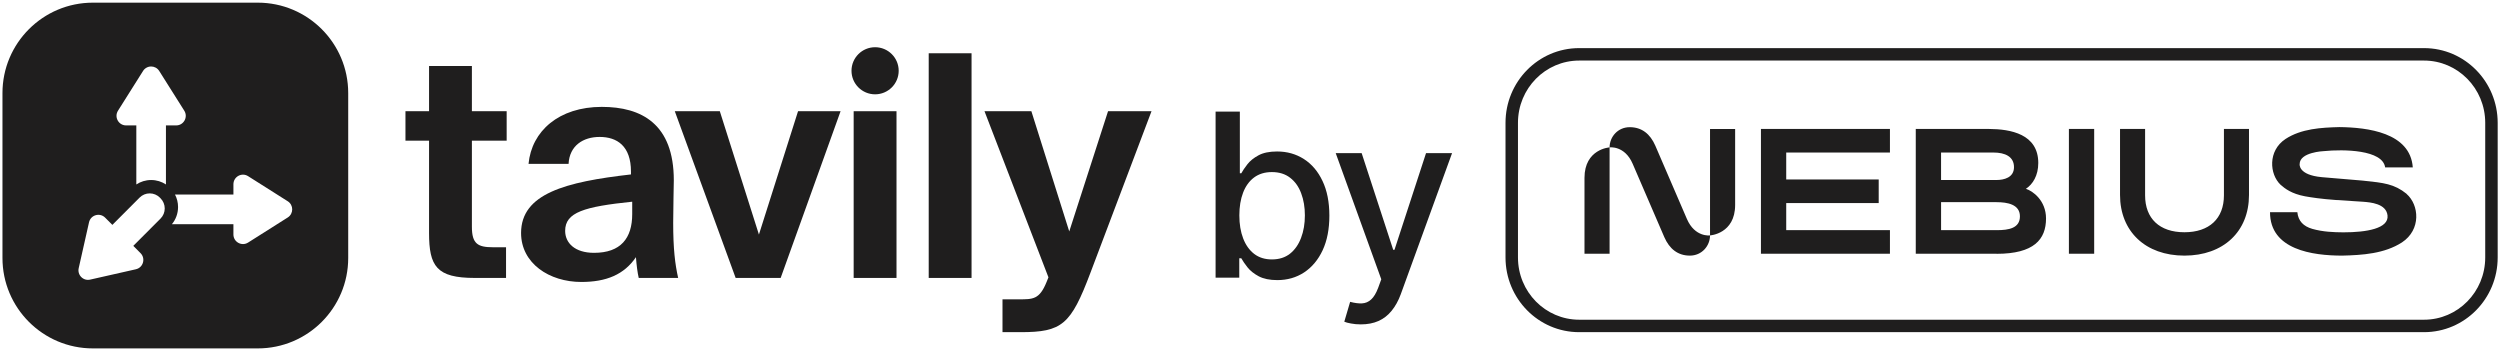
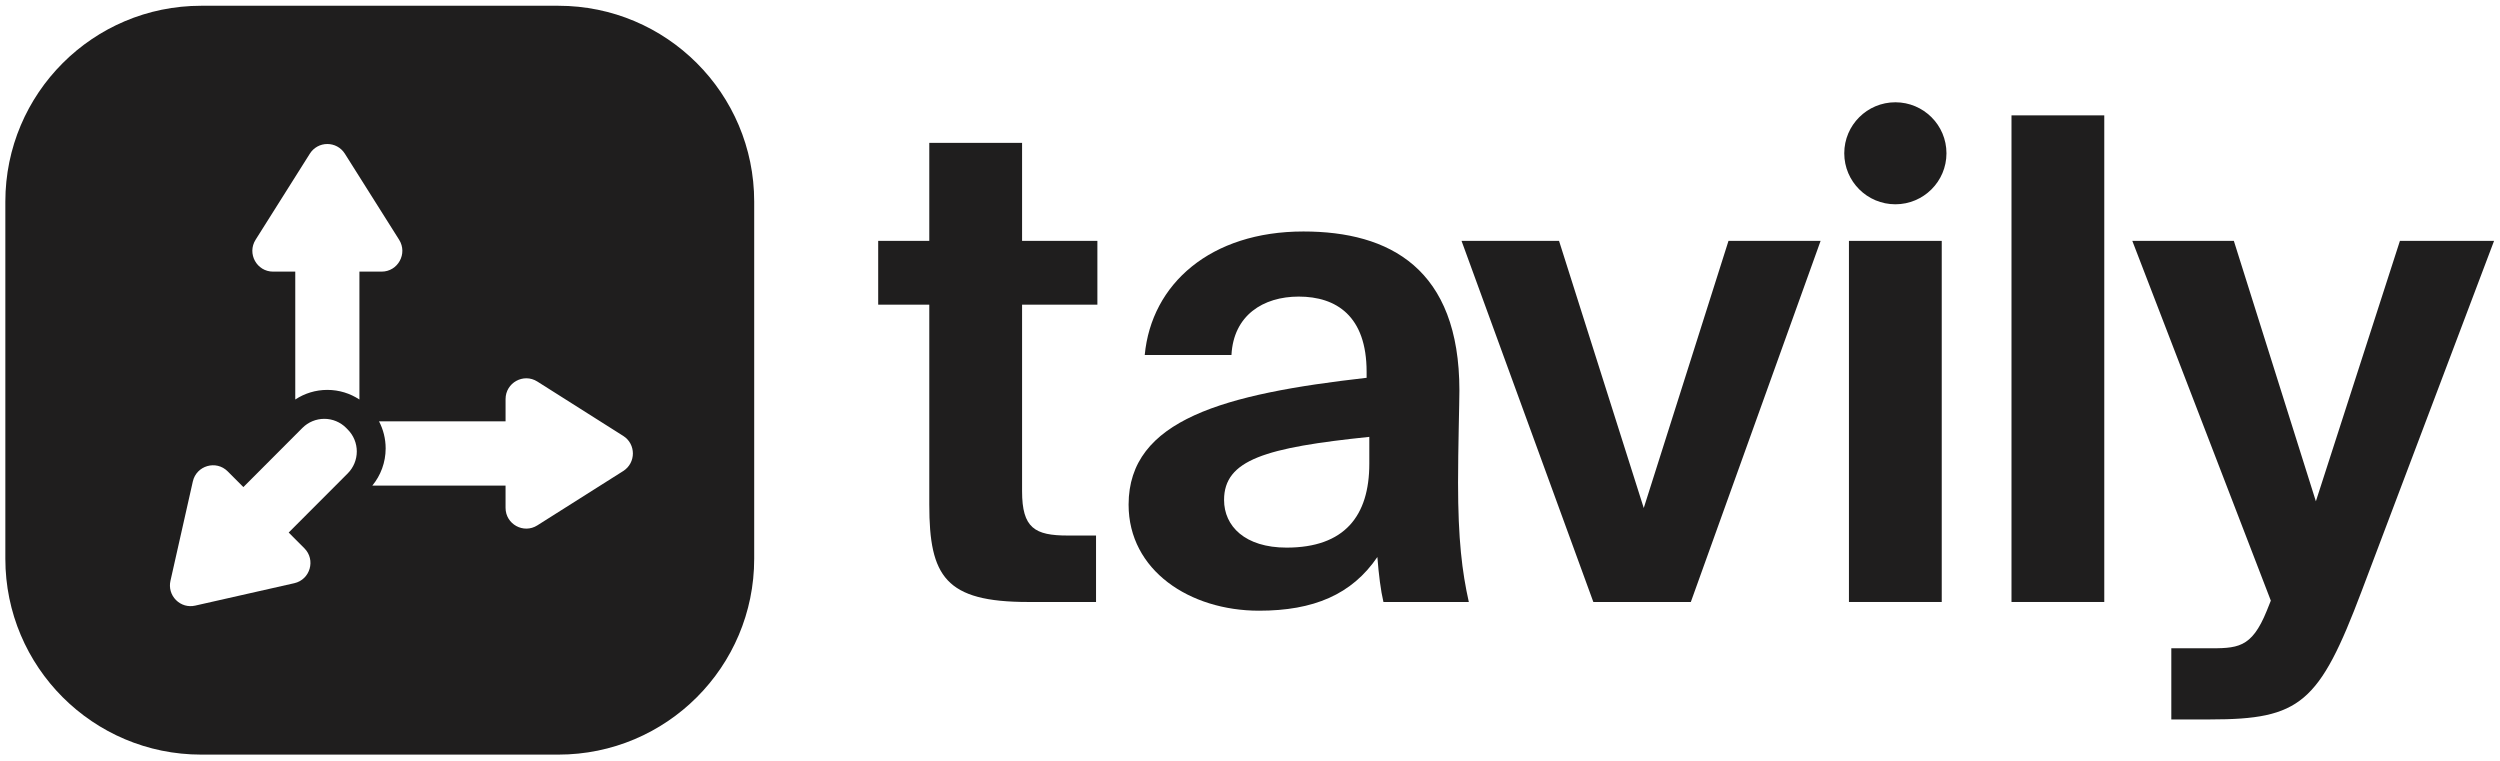
- <svg xmlns="http://www.w3.org/2000/svg" width="470" height="66" viewBox="0 0 470 66" fill="none">
+ <svg xmlns="http://www.w3.org/2000/svg" width="217" height="66" viewBox="0 0 217 66" fill="none">
  <path d="M188.47 62.447V56.272H191.505C194.189 56.272 195.415 56.33 196.758 53.01L197.108 52.136L185.085 20.909H193.898L201.018 43.513L208.313 20.909H216.484L204.987 51.32C201.31 61.049 199.675 62.447 191.856 62.447H188.47Z" fill="#1F1E1E" />
  <path d="M182.651 52.252H174.598V10.014H182.651V52.252Z" fill="#1F1E1E" />
  <path d="M168.543 20.909V52.252H160.488V20.909H168.543Z" fill="#1F1E1E" />
  <path d="M142.678 44.096L150.033 20.909H158.028L146.764 52.252H138.302L126.862 20.909H135.325L142.678 44.096Z" fill="#1F1E1E" />
  <path d="M109.284 53.009C103.273 53.009 97.962 49.514 97.962 43.804C97.962 36.405 106.308 34.191 118.622 32.793V32.269C118.622 27.433 115.996 25.744 112.728 25.744C109.634 25.744 107.067 27.375 106.891 30.813H99.363C99.946 24.637 105.082 20.093 113.136 20.093C120.606 20.093 126.676 23.297 126.676 33.9C126.676 34.891 126.559 39.027 126.559 41.882C126.559 46.834 126.909 49.63 127.493 52.252H120.082C119.848 51.261 119.672 49.863 119.556 48.349C117.338 51.611 114.012 53.009 109.284 53.009ZM118.856 37.92C109.868 38.852 106.249 39.901 106.249 43.397C106.249 45.669 108.059 47.533 111.677 47.533C116.696 47.533 118.856 44.795 118.856 40.251V37.92Z" fill="#1F1E1E" />
  <path d="M80.662 12.403H88.716V20.909H95.253V26.443H88.716V42.639C88.716 45.844 89.825 46.484 92.685 46.484H95.136V52.252H89.241C82.063 52.252 80.662 50.038 80.662 43.805V26.443H76.227V20.909H80.662V12.403Z" fill="#1F1E1E" />
  <path d="M164.518 8.878C162.069 8.878 160.082 10.86 160.082 13.305C160.082 15.75 162.069 17.732 164.518 17.732C166.967 17.732 168.953 15.75 168.953 13.305C168.953 10.86 166.967 8.878 164.518 8.878Z" fill="#1F1E1E" />
  <path d="M48.464 0.5C57.853 0.5 65.464 8.111 65.464 17.5V48.5C65.464 57.889 57.853 65.5 48.464 65.5H17.464C8.075 65.5 0.464 57.889 0.464 48.5V17.5C0.464 8.111 8.075 0.5 17.464 0.5H48.464ZM28.148 36.355C27.797 36.355 27.448 36.424 27.122 36.559C26.797 36.694 26.5 36.892 26.251 37.142L21.125 42.279L19.763 40.914C18.762 39.911 17.049 40.408 16.737 41.792L14.796 50.414C14.728 50.711 14.735 51.02 14.819 51.312C14.903 51.604 15.061 51.869 15.275 52.083C15.489 52.299 15.753 52.458 16.044 52.543C16.335 52.627 16.645 52.636 16.941 52.568L25.545 50.622C26.925 50.31 27.421 48.593 26.42 47.59L25.058 46.225L30.185 41.089C30.688 40.584 30.97 39.899 30.97 39.185C30.97 38.473 30.687 37.788 30.185 37.284L30.116 37.215L30.047 37.142C29.798 36.892 29.501 36.694 29.176 36.559C28.85 36.423 28.501 36.355 28.148 36.355ZM46.64 33.117C45.442 32.359 43.883 33.222 43.883 34.642V36.57H32.898C33.265 37.273 33.475 38.074 33.475 38.922C33.474 40.148 33.04 41.274 32.317 42.151H43.882V44.08C43.882 45.499 45.443 46.361 46.64 45.603L54.098 40.885C54.656 40.53 54.934 39.944 54.935 39.359C54.934 38.775 54.655 38.19 54.096 37.837L46.64 33.117ZM28.414 12.5C28.11 12.499 27.811 12.575 27.545 12.722C27.279 12.869 27.054 13.082 26.893 13.341L22.184 20.812C21.427 22.012 22.287 23.577 23.703 23.577H25.629V34.678C26.428 34.15 27.385 33.843 28.413 33.843C29.442 33.843 30.398 34.151 31.197 34.679V23.577H33.124C34.54 23.577 35.4 22.013 34.645 20.812L29.934 13.341C29.58 12.781 28.997 12.501 28.414 12.5Z" fill="#1F1E1E" />
-   <path fill-rule="evenodd" clip-rule="evenodd" d="M228.531 20.977V52.202H232.983V48.558H233.363C233.638 49.056 234.031 49.625 234.537 50.266C235.046 50.906 235.748 51.465 236.641 51.943C237.547 52.42 238.711 52.66 240.134 52.66C242.025 52.66 243.706 52.177 245.181 51.211C246.654 50.235 247.813 48.848 248.656 47.049C249.5 45.239 249.921 43.069 249.921 40.538C249.921 38.007 249.496 35.843 248.641 34.043C247.798 32.244 246.634 30.867 245.149 29.912C243.665 28.956 241.978 28.478 240.089 28.478C238.633 28.478 237.466 28.722 236.581 29.21C235.697 29.688 235.005 30.247 234.507 30.887C234.009 31.528 233.629 32.092 233.363 32.58H233.091V20.977H228.531ZM233.715 44.823C233.237 43.583 232.998 42.139 232.998 40.493C232.998 38.866 233.232 37.443 233.7 36.224C234.166 35.004 234.853 34.053 235.757 33.373C236.673 32.691 237.79 32.351 239.112 32.351C240.484 32.351 241.628 32.707 242.543 33.418C243.468 34.13 244.159 35.1 244.616 36.33C245.084 37.56 245.318 38.948 245.318 40.493C245.318 42.058 245.078 43.466 244.601 44.716C244.133 45.966 243.442 46.957 242.528 47.689C241.613 48.411 240.473 48.772 239.112 48.772C237.8 48.772 236.693 48.426 235.789 47.735C234.883 47.033 234.192 46.063 233.715 44.823Z" fill="#1F1E1E" />
-   <path d="M253.978 60.816C254.536 60.928 255.157 60.984 255.837 60.984C257.097 60.984 258.207 60.771 259.163 60.344C260.118 59.917 260.94 59.276 261.631 58.422C262.322 57.579 262.891 56.547 263.34 55.328L272.99 28.783H268.097L262.166 46.957H261.921L255.99 28.783H251.112L259.68 52.507L259.115 54.062C258.729 55.099 258.282 55.846 257.774 56.303C257.276 56.761 256.702 57.005 256.052 57.035C255.401 57.066 254.659 56.969 253.826 56.745L252.727 60.481C253.001 60.603 253.418 60.715 253.978 60.816Z" fill="#1F1E1E" />
-   <path d="M467.222 23.09C467.222 16.609 462.053 11.386 455.718 11.386H296.883C290.547 11.386 285.378 16.609 285.378 23.09V48.403C285.378 54.883 290.547 60.106 296.883 60.106H455.718C462.056 60.106 467.222 54.883 467.222 48.403V23.09ZM469.564 48.403C469.564 56.142 463.384 62.447 455.718 62.447H296.883C289.22 62.447 283.036 56.142 283.036 48.403V23.09C283.036 15.35 289.22 9.045 296.883 9.045H455.718C463.38 9.045 469.564 15.35 469.564 23.09V48.403Z" fill="#1F1E1E" />
-   <path d="M306.39 23.91C308.641 23.91 310.229 25.16 311.201 27.391L317.141 41.17C318.648 44.654 321.485 44.258 321.485 44.258C321.485 46.221 319.952 48.056 317.698 48.056C315.443 48.056 313.859 46.802 312.886 44.572L306.943 30.795C305.443 27.314 302.602 27.707 302.602 27.707V47.708H297.884V33.442C297.884 28.009 302.577 27.709 302.602 27.707C302.602 25.744 304.139 23.91 306.39 23.91ZM403.278 36.729C403.278 41.085 405.995 43.663 410.67 43.663C415.345 43.663 418.099 41.088 418.099 36.729V24.243H422.811V36.652C422.81 43.546 417.985 48.056 410.67 48.056C403.355 48.056 398.566 43.509 398.566 36.652V24.243H403.278V36.729ZM439.842 23.893C445.037 23.955 453.134 24.901 453.604 31.473H448.407C447.948 28.146 440.608 28.035 436.857 28.414C436.83 28.415 432.334 28.6 432.334 30.849C432.332 30.866 432.029 32.891 436.488 33.305C436.982 33.353 443.525 33.9 443.99 33.938L444.337 33.972C448.136 34.365 450.126 34.57 452.445 36.444L452.428 36.45C454.818 38.535 455.201 43.181 451.567 45.574C448.272 47.697 444.146 47.962 440.341 48.056C434.756 48.056 426.755 46.959 426.763 39.888H431.9C432.065 41.549 433.035 42.546 434.727 43.033C436.729 43.594 438.666 43.666 440.565 43.68C444.903 43.68 449.128 42.968 448.855 40.501C448.606 38.265 445.646 38.037 444.245 37.928C444.203 37.926 444.16 37.923 444.118 37.92C443.221 37.849 439.054 37.594 439.034 37.592C436.412 37.404 434.503 37.117 433.335 36.903C430.8 36.427 429.561 35.45 428.748 34.735C426.655 32.758 426.329 28.348 429.666 26.135C432.646 24.186 436.4 23.978 439.842 23.893ZM373.933 24.243C377.99 24.269 383.196 25.192 383.196 30.644C383.196 33.037 382.141 34.655 380.868 35.498C382.136 35.88 384.653 37.681 384.653 41.071C384.653 45.022 382.368 47.717 375.359 47.717V47.708H360.164V24.243H373.933ZM355.308 28.681H335.81V33.738H353.196V38.176H335.81V43.27H355.308V47.708H331.057V24.243H355.308V28.681ZM393.706 47.708H388.954V24.243H393.706V47.708ZM326.206 38.524C326.206 43.97 321.491 44.258 321.485 44.258V24.257H326.206V38.524ZM364.923 43.27H375.427C377.628 43.267 379.745 42.911 379.745 40.672C379.745 38.433 377.409 38.008 375.362 38.008V37.997H364.923V43.27ZM364.92 33.838H375.424C376.711 33.826 378.631 33.41 378.631 31.427C378.631 29.445 376.958 28.676 374.775 28.676H364.92V33.838Z" fill="#1F1E1E" />
</svg>
